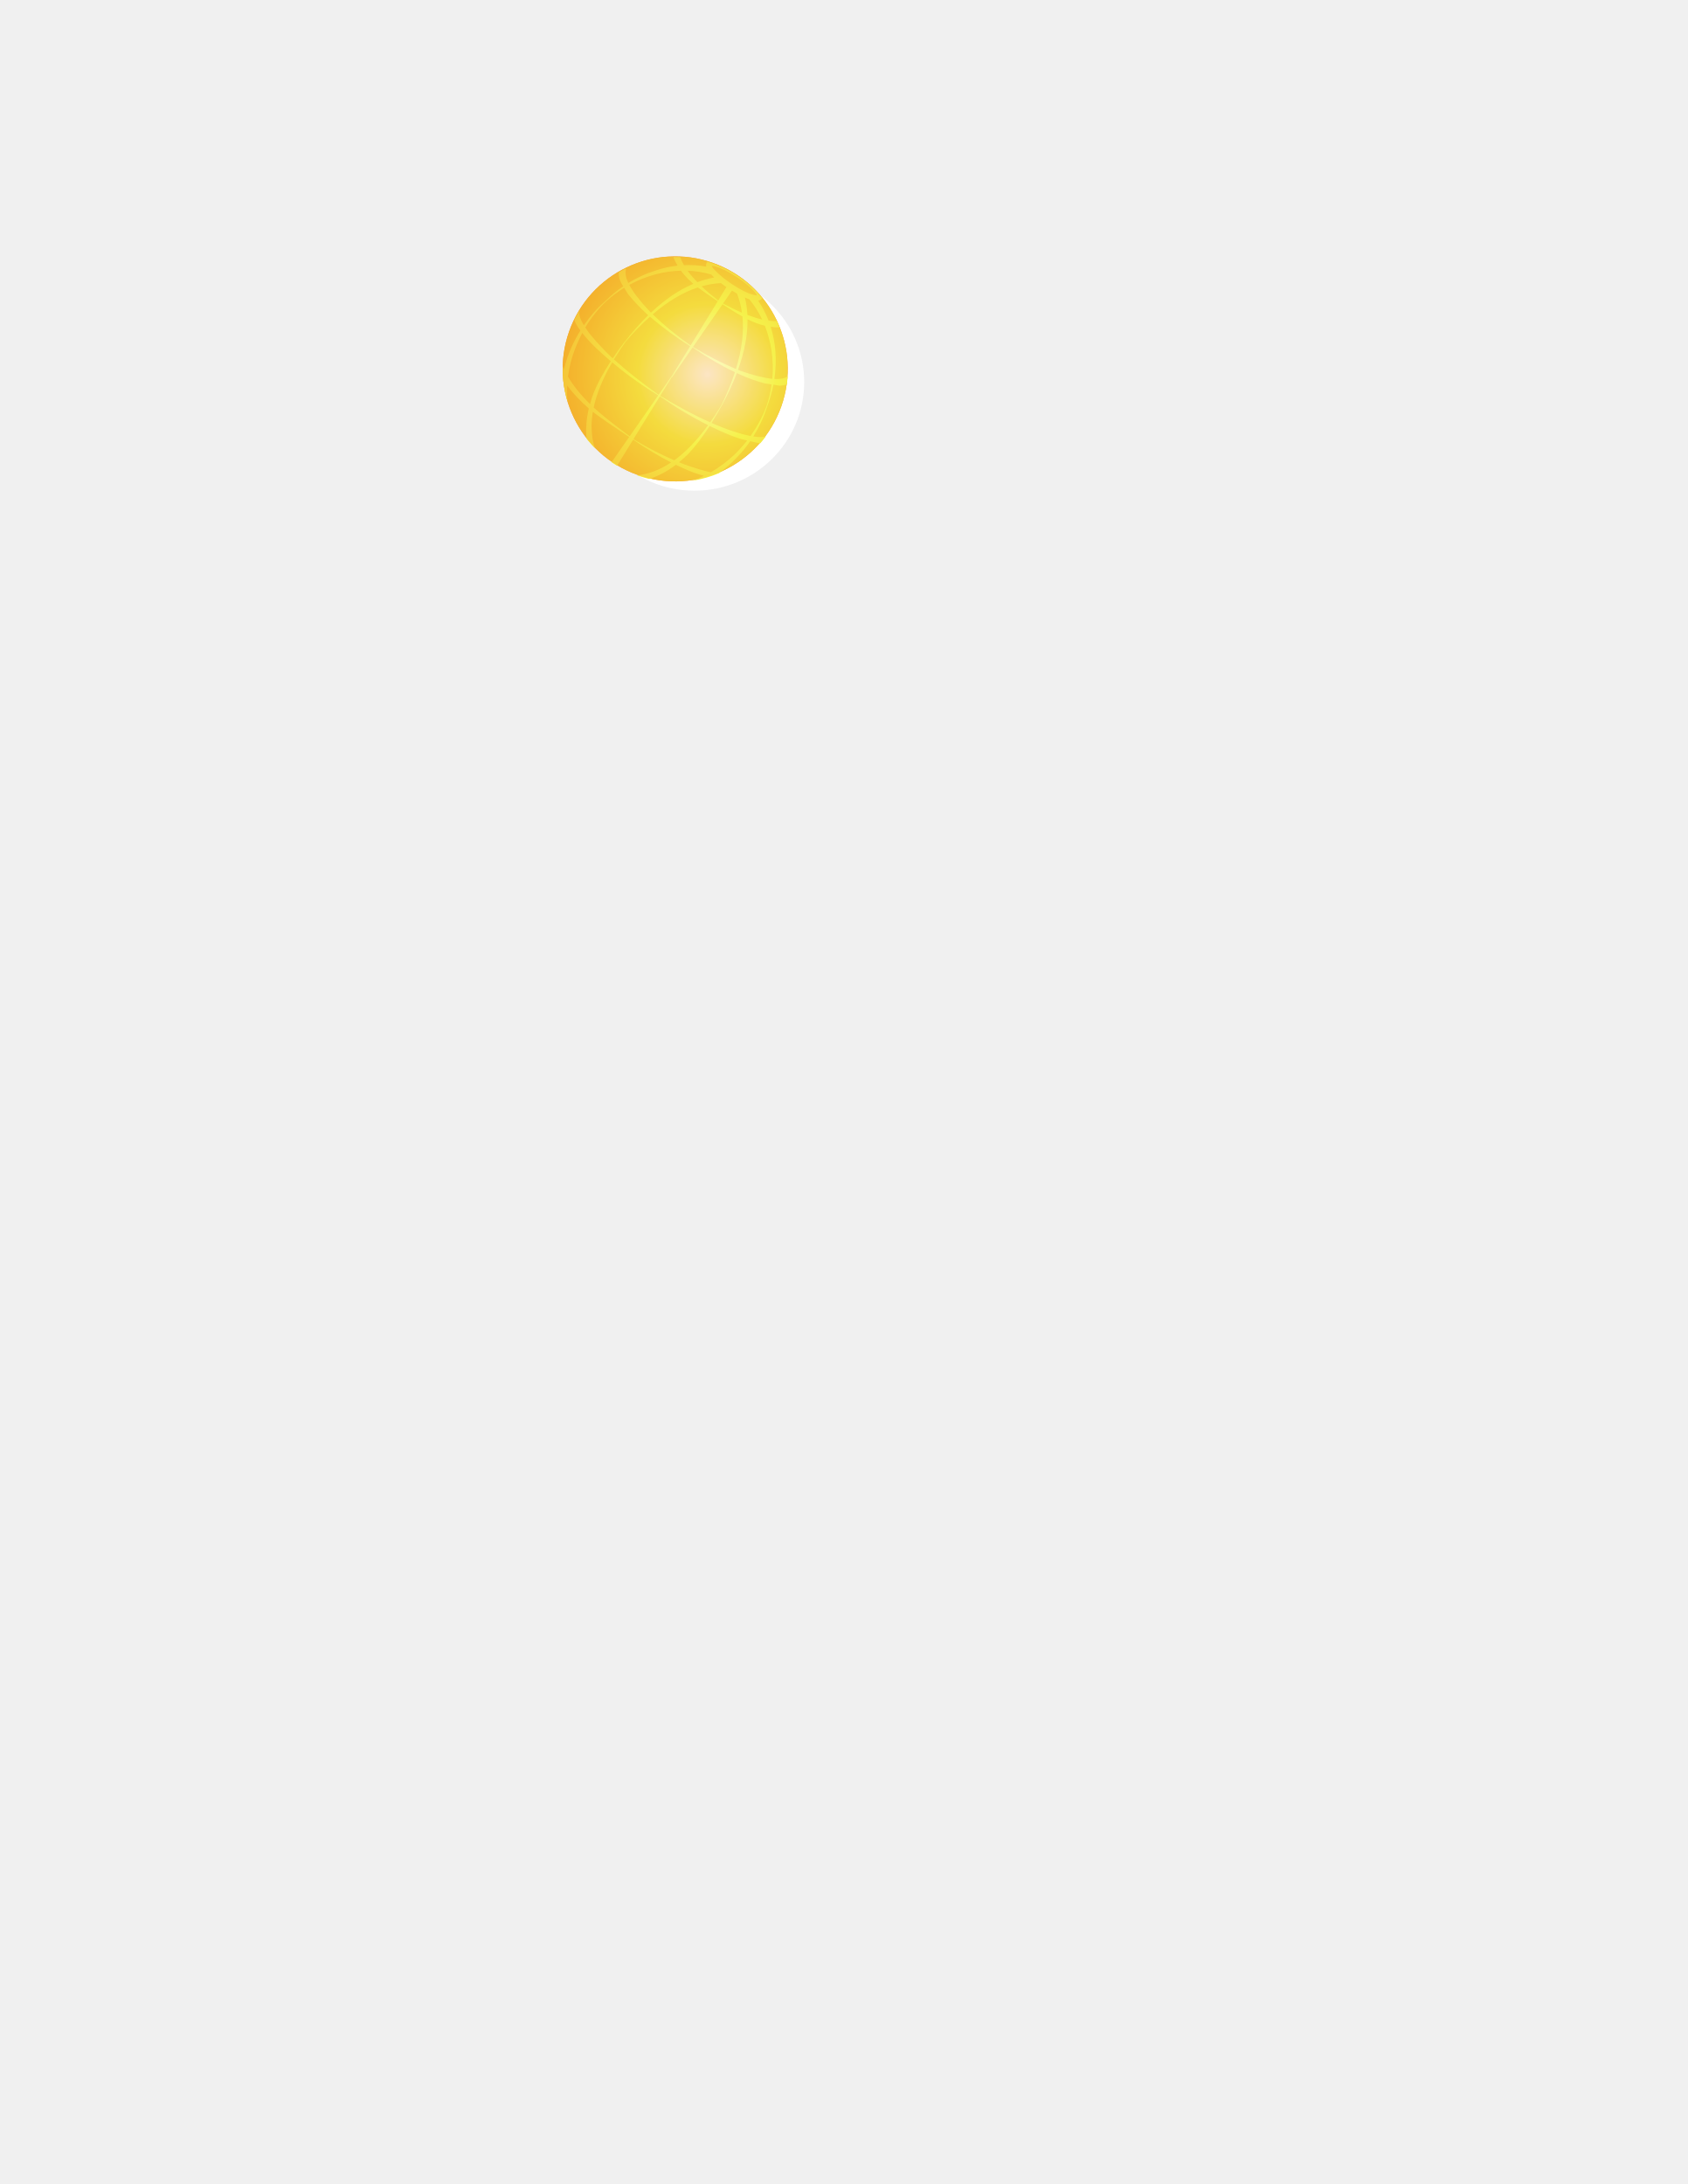
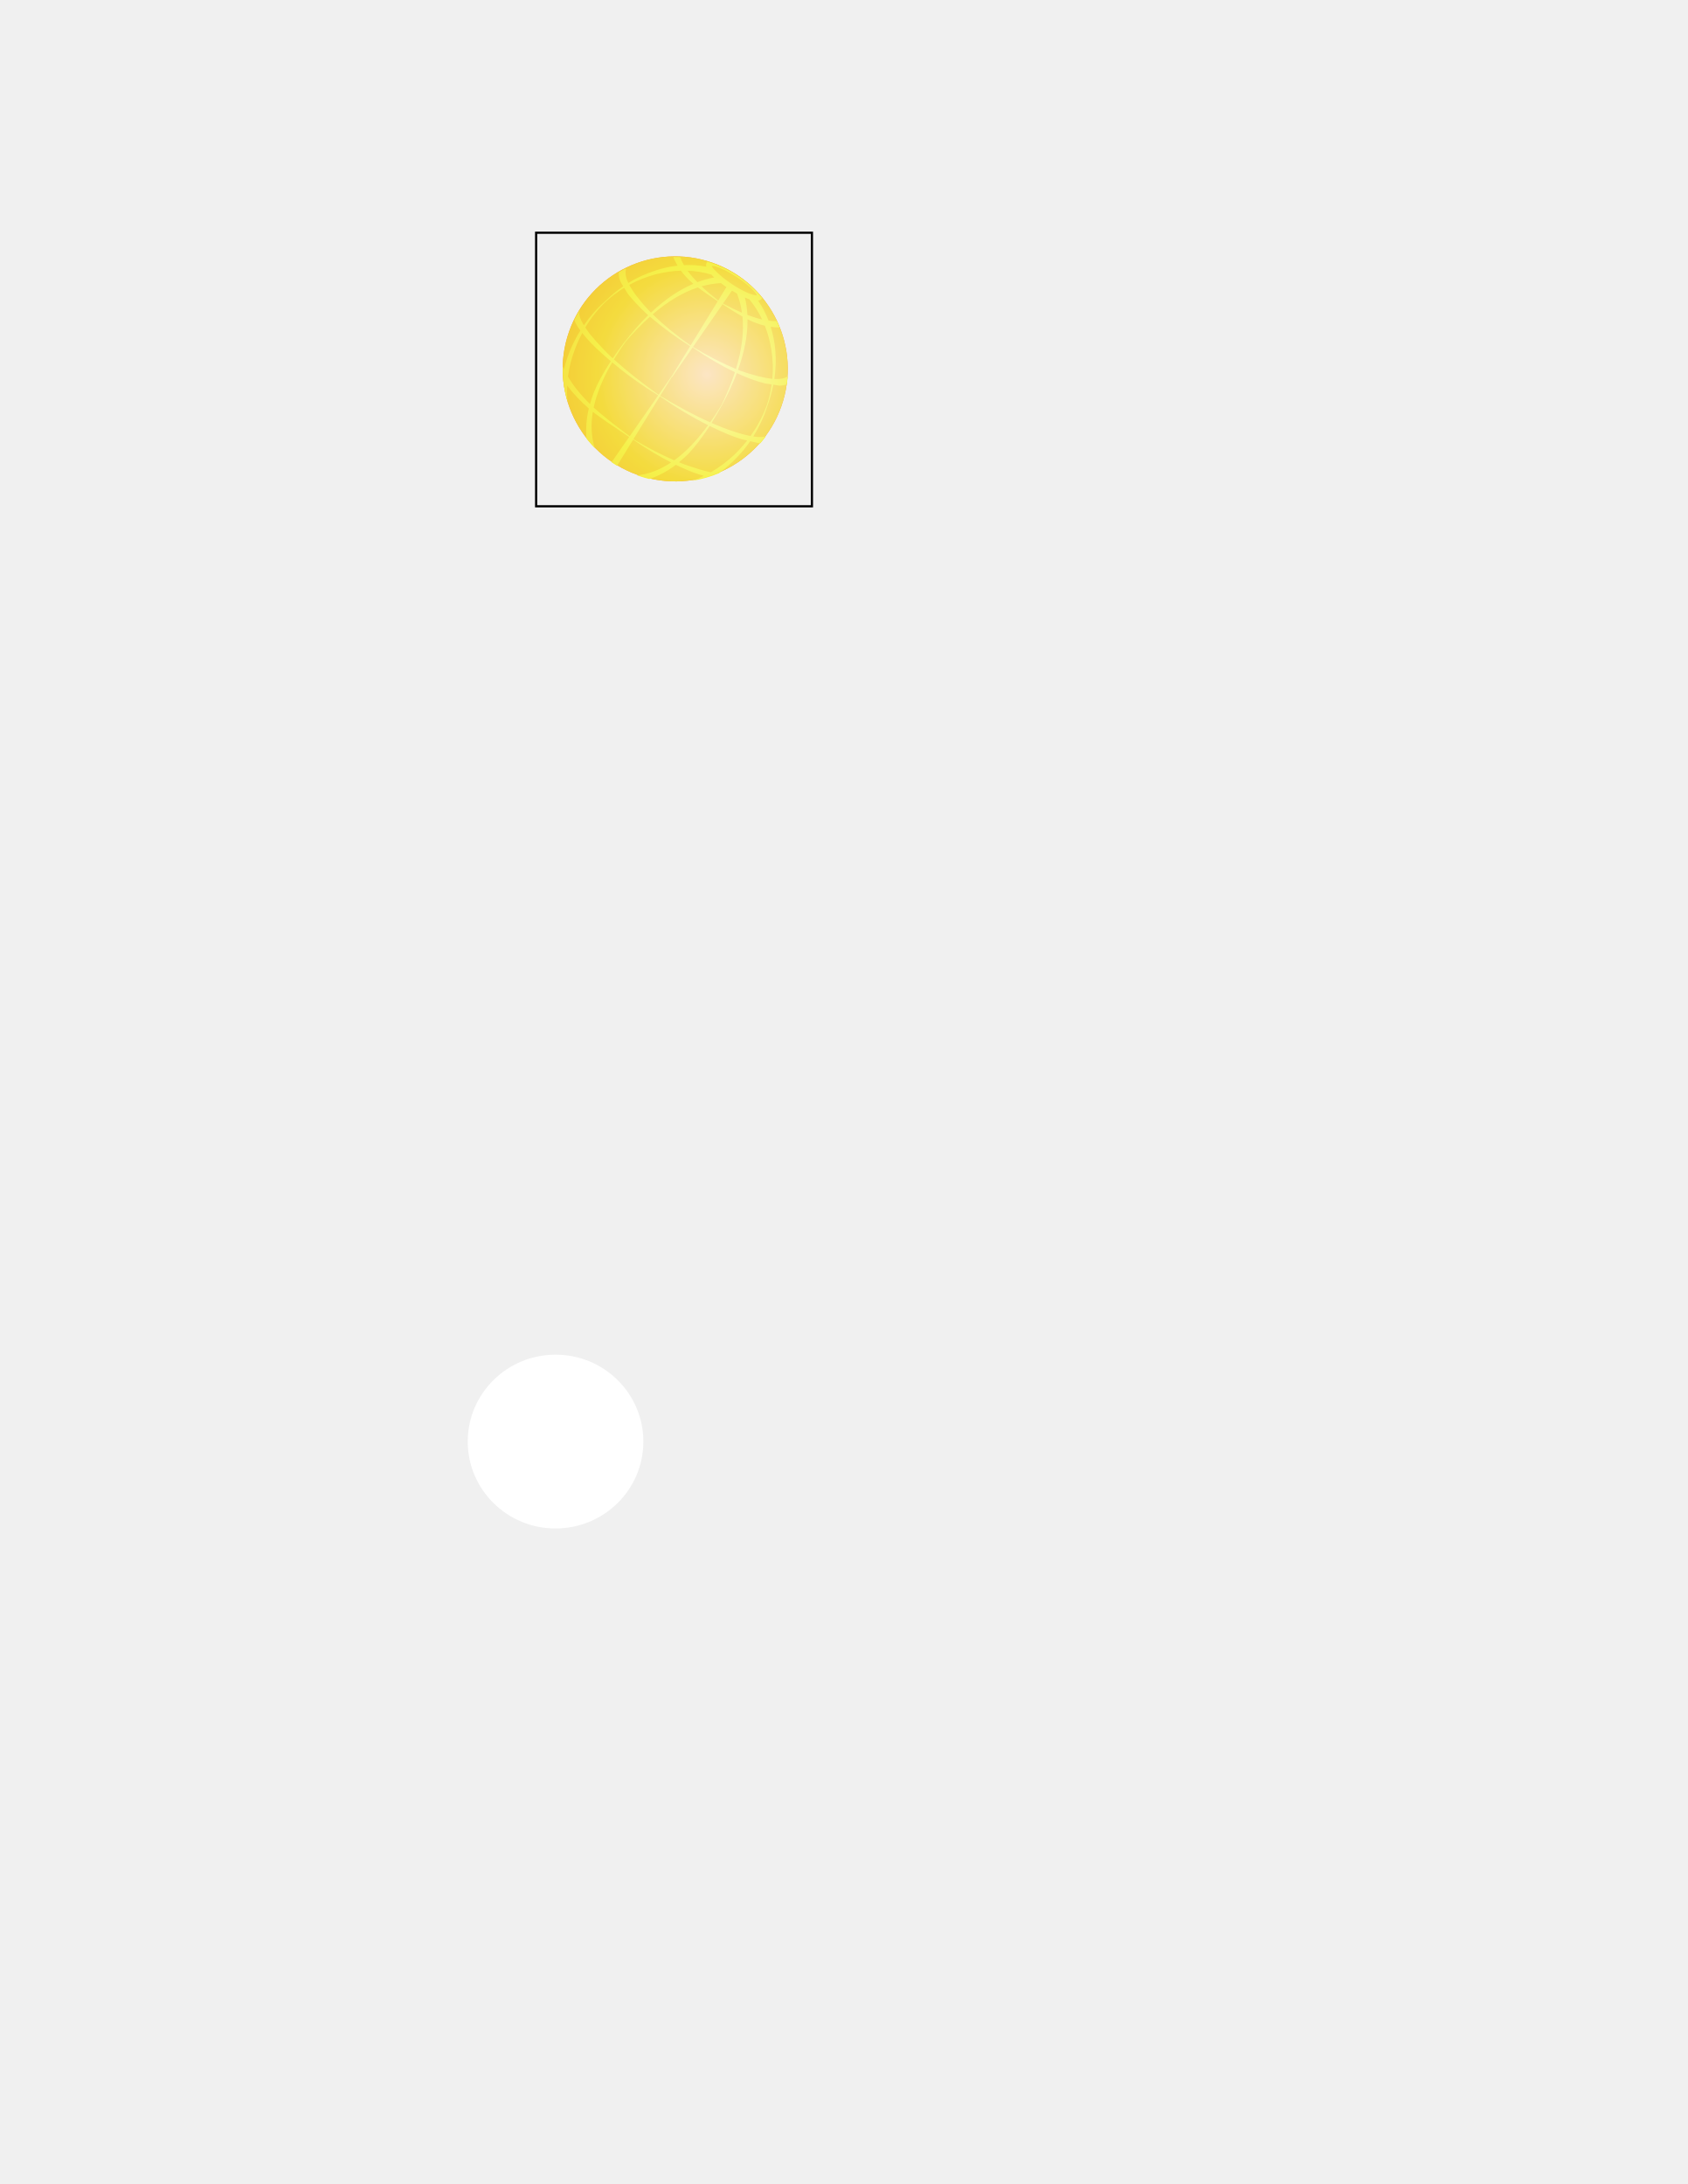
- <svg xmlns="http://www.w3.org/2000/svg" id="svg2" version="1.1" width="765" height="990" xml:space="preserve">
-   <defs id="defs6">
-     <clipPath clipPathUnits="userSpaceOnUse" id="clipPath16">
-       <path d="M 0,792 612,792 612,0 0,0 0,792 z" id="path18" />
-     </clipPath>
-     <clipPath clipPathUnits="userSpaceOnUse" id="clipPath24">
-       <path d="m 204.021,699.037 81.619,0 0,-81.617 -81.619,0 0,81.617 z" id="path26" />
-     </clipPath>
-     <clipPath clipPathUnits="userSpaceOnUse" id="clipPath54">
-       <path d="m 204.021,699.037 81.619,0 0,-81.617 -81.619,0 0,81.617 z" id="path56" />
-     </clipPath>
-     <radialGradient fx="0" fy="0" cx="0" cy="0" r="1" gradientUnits="userSpaceOnUse" gradientTransform="matrix(87.00565,0,0,-87.00565,256.5576,656.2344)" spreadMethod="pad" id="radialGradient62">
-       <stop style="stop-opacity:1;stop-color:#ffffff" offset="0" id="stop64" />
-       <stop style="stop-opacity:1;stop-color:#f4f24c" offset="0.292" id="stop66" />
-       <stop style="stop-opacity:1;stop-color:#f46e16" offset="1" id="stop68" />
-     </radialGradient>
-   </defs>
-   <g id="g10" transform="matrix(1.25,0,0,-1.25,0,990)">
-     <g id="g12">
-       <g id="g14" clip-path="url(#clipPath16)">
-         <path style="fill:#ffffff" id="path3124" d="m 448.769,127.997 a 57.873,43.659 0 1 1 -115.746,0 57.873,43.659 0 1 1 115.746,0 z" transform="matrix(0.6877193,0,0,-0.9023256,-17.0288,768.9521)" />
-         <g id="g20">
-           <g id="g22" />
-           <g id="g28">
-             <g clip-path="url(#clipPath24)" id="g30">
-               <path d="m 283.309,644.666 c -7.491,-21.25 -30.791,-32.405 -52.043,-24.915 -21.25,7.491 -32.405,30.79 -24.914,52.04 7.492,21.251 30.791,32.405 52.043,24.915 21.25,-7.492 32.402,-30.791 24.914,-52.04" style="fill:#f39615;fill-opacity:1;fill-rule:nonzero;stroke:none" id="path32" />
-             </g>
-           </g>
-         </g>
-         <path d="m 266.421,627.246 c -2.726,-2.571 -5.611,-4.738 -8.654,-6.488 -0.184,0.03 -0.357,0.052 -0.546,0.088 -1.899,0.4 -5,1.3 -9.199,2.8 -0.607,0.23 -1.216,0.473 -1.824,0.718 1.125,0.919 2.236,1.894 3.324,2.982 2.5,2.63 5.125,6.05 7.796,10.191 0.401,-0.197 0.804,-0.4 1.204,-0.591 4.1,-2 7.6,-3.4 10.6,-4.3 0.481,-0.081 1.08,-0.21 1.788,-0.375 -1.379,-1.758 -2.87,-3.438 -4.489,-5.025 m -35.899,5 -0.017,-0.017 c -0.271,0.196 -0.523,0.381 -0.788,0.573 l 9.547,15.478 c 5.987,-4.185 11.816,-7.647 17.484,-10.465 -3.992,-5.461 -8.079,-9.718 -12.263,-12.735 -4.625,1.977 -9.262,4.377 -13.963,7.166 m -15.262,11.965 c 1.076,5.093 3.318,10.558 6.716,16.372 4.805,-4.046 10.342,-8.079 16.689,-11.954 l -10.339,-14.816 c -5.887,4.311 -10.222,7.825 -13.066,10.398 m -9.316,11.21 c 0.449,3.459 1.33,6.906 2.678,10.325 0.724,1.914 1.563,3.743 2.494,5.505 0.403,-0.511 0.829,-1.041 1.305,-1.605 2.201,-2.5 4.901,-5.1 8.3,-8 0.244,-0.211 0.501,-0.423 0.75,-0.635 -2.622,-3.997 -4.658,-7.712 -6.05,-11.065 -0.598,-1.497 -1.08,-2.979 -1.495,-4.452 -3.386,3.309 -6.047,6.618 -7.982,9.927 m 13.878,27.325 0,0 c 2.055,1.862 4.219,3.477 6.486,4.869 0.386,-0.63 0.852,-1.378 1.413,-2.269 1.801,-2.2 4,-4.6 6.901,-7.3 0.135,-0.119 0.276,-0.236 0.414,-0.355 -2.81,-2.753 -5.604,-5.912 -8.381,-9.479 l -0.033,0.034 c -1.628,-2.128 -3.1,-4.188 -4.447,-6.189 -0.217,0.196 -0.44,0.393 -0.653,0.589 -3.2,3.1 -5.7,5.9 -7.601,8.2 -0.652,0.855 -1.204,1.643 -1.695,2.391 2.07,3.484 4.584,6.657 7.596,9.509 m 18,9.8 c 3.084,0.793 6.108,1.215 9.068,1.301 1.237,-1.674 2.738,-3.259 4.494,-4.768 -5.162,-2.187 -10.28,-5.66 -15.345,-10.441 -0.137,0.135 -0.283,0.273 -0.417,0.408 -3.595,3.807 -6.061,7.02 -7.45,9.653 3.037,1.658 6.252,2.934 9.65,3.847 m 20,-0.1 0.03,0.088 c 0.089,-0.096 0.175,-0.195 0.27,-0.288 0.246,-0.281 0.526,-0.576 0.826,-0.873 -2.038,-0.37 -4.07,-0.932 -6.096,-1.694 -1.394,1.433 -2.572,2.819 -3.538,4.156 2.906,-0.111 5.748,-0.557 8.508,-1.389 m 0.3,2.9 0,0.2 c 0.5,0 0.9,0 1.4,-0.2 2,-0.6 4.5,-1.8 7.6,-3.8 2.299,-1.5 4,-2.9 5.5,-4.3 0.7,-0.7 1.2,-1.3 1.5,-1.7 l 0.299,-0.6 0,-0.1 c -0.299,0 -0.799,0.2 -1.5,0.3 -2.099,0.6 -4.599,1.9 -7.5,3.8 -1.599,1.1 -2.7,1.9 -3.299,2.4 -1.201,1 -2.3,2 -3.1,2.9 -0.156,0.104 -0.286,0.236 -0.428,0.421 l 0.028,0.079 c -0.035,0.009 -0.069,0.014 -0.102,0.023 -0.115,0.156 -0.239,0.337 -0.398,0.577 m 12.889,-17.547 c -0.117,2.177 -0.421,4.281 -0.911,6.313 0.524,-0.258 1.048,-0.46 1.573,-0.632 1.863,-2.222 3.409,-4.682 4.668,-7.332 -1.642,0.373 -3.419,0.923 -5.33,1.651 m 8.71,-12.853 c 0.545,-3.466 0.645,-6.907 0.332,-10.312 -2.952,0.276 -6.819,1.256 -11.632,2.912 -0.272,0.109 -0.548,0.227 -0.822,0.339 2.376,6.6 3.52,12.707 3.452,18.337 0.123,-0.059 0.259,-0.127 0.37,-0.176 1.968,-0.984 3.935,-1.698 5.902,-2.162 1.103,-2.792 1.914,-5.772 2.398,-8.938 m -36.176,-9.724 0.077,-0.076 7.514,10.85 c 5.45,-3.744 10.585,-6.711 15.339,-8.973 -1.231,-3.778 -2.847,-7.736 -4.853,-11.877 -1.363,-2.252 -2.738,-4.34 -4.124,-6.294 -5.663,2.496 -11.721,5.775 -18.108,9.633 l 4.155,6.737 z m 9.511,32.546 c 1.587,-1.188 4,-2.892 7.179,-5.027 l -9.823,-16.005 c -5.486,3.839 -10.017,7.668 -13.74,11.283 5.505,4.721 10.967,7.978 16.384,9.749 m 13.78,-29.568 c -4.879,2.044 -10.063,4.647 -15.555,8.007 l 10.71,15.465 c 3.059,-2.021 5.458,-3.501 7.221,-4.486 0.569,-5.687 -0.236,-12.023 -2.376,-18.986 m 0.385,27.345 c 0.868,-2.19 1.46,-4.509 1.807,-6.945 -2.131,0.904 -4.418,2.015 -6.857,3.332 l 3.244,4.682 c 0.616,-0.377 1.22,-0.738 1.806,-1.069 m -5.806,3.792 c 0.551,-0.446 1.21,-0.927 1.981,-1.446 l -2.977,-4.85 c -2.284,1.766 -4.3,3.474 -6.034,5.119 2.351,0.665 4.696,1.067 7.03,1.177 m -34.593,-21.291 -0.008,0.007 c 2.963,3.455 5.913,6.488 8.851,9.1 4.311,-3.678 9.12,-7.269 14.574,-10.7 l -6.771,-11.03 -0.047,0.023 -4.61,-6.607 c -6.143,4.356 -11.539,8.629 -16.196,12.821 1.261,2.086 2.651,4.212 4.207,6.386 m 51.028,-23.609 -0.028,0.009 c -1.445,-3.812 -3.37,-7.315 -5.69,-10.546 -0.781,0.146 -1.602,0.319 -2.51,0.546 -3.201,0.9 -6.6,2 -10.5,3.7 -0.369,0.154 -0.744,0.323 -1.116,0.484 1.232,1.963 2.47,4.063 3.71,6.327 l 0.005,-0.011 c 2.213,4.077 4.027,7.992 5.452,11.75 0.249,-0.115 0.502,-0.238 0.748,-0.35 3.5,-1.6 6.701,-2.7 9.5,-3.4 0.914,-0.134 1.702,-0.253 2.381,-0.356 -0.388,-2.745 -1.036,-5.466 -1.952,-8.153 m -4.712,-10.72 c 2.056,3.282 3.712,6.813 4.984,10.629 l -0.027,0.008 c 1.009,2.71 1.778,5.42 2.311,8.143 1.451,-0.224 2.216,-0.351 2.216,-0.351 0.976,0 1.868,0.166 2.696,0.472 0.13,0.963 0.213,1.924 0.273,2.885 -1.068,-0.741 -2.665,-1.048 -4.814,-0.928 0.519,3.457 0.642,6.939 0.345,10.471 -0.271,2.976 -0.832,5.784 -1.666,8.443 1.081,-0.155 2.163,-0.233 3.242,-0.239 -0.314,0.781 -0.645,1.555 -1.008,2.314 -0.934,-0.034 -1.935,0.016 -3.005,0.157 -0.979,2.546 -2.229,4.945 -3.745,7.209 0.128,0.034 0.254,0.073 0.382,0.116 0.399,0.2 0.7,0.4 0.899,0.7 0.05,0.074 0.087,0.149 0.114,0.224 -4.562,5.537 -10.641,9.944 -17.899,12.503 -0.632,0.222 -1.266,0.426 -1.901,0.616 -0.104,-0.095 -0.208,-0.203 -0.314,-0.343 -0.099,-0.2 -0.199,-0.5 -0.199,-0.9 0,-0.178 0.018,-0.356 0.048,-0.533 -2.668,0.493 -5.364,0.673 -8.072,0.546 -0.577,0.995 -1.027,1.962 -1.352,2.9 -0.842,0.037 -1.681,0.048 -2.517,0.033 0.422,-1.073 0.943,-2.11 1.549,-3.118 -2.711,-0.302 -5.434,-0.908 -8.156,-1.828 -3.463,-1.12 -6.69,-2.608 -9.699,-4.454 -0.959,2.027 -1.225,3.681 -0.801,4.954 l -0.281,0.186 c -0.809,-0.401 -1.605,-0.83 -2.387,-1.285 -0.067,-1.154 0.144,-2.295 0.668,-3.401 0.055,-0.169 0.375,-0.733 0.939,-1.662 -2.201,-1.508 -4.281,-3.218 -6.24,-5.138 -3.056,-2.652 -5.732,-5.68 -8.019,-8.987 -1.52,2.499 -2.029,4.335 -1.38,5.487 l -0.063,0.043 c -0.723,-1.161 -1.393,-2.367 -2.004,-3.617 0.17,-0.52 0.392,-1.029 0.666,-1.526 0.369,-0.685 0.886,-1.46 1.518,-2.312 -1.158,-1.856 -2.209,-3.782 -3.117,-5.788 -1.232,-2.7 -2.151,-5.433 -2.801,-8.184 -0.148,0.316 -0.302,0.631 -0.437,0.947 -0.12,-4.363 0.469,-8.665 1.693,-12.759 -0.175,1.94 -0.21,3.879 -0.115,5.817 2.168,-2.882 4.777,-5.636 7.835,-8.297 -0.879,-3.713 -1.159,-7.349 -0.832,-10.909 0.938,-1.209 1.941,-2.369 3.016,-3.471 -1.27,4.043 -1.505,8.434 -0.718,13.155 2.427,-1.863 6.818,-4.882 13.168,-9.111 l -6.386,-9.151 c 0.648,-0.445 1.307,-0.878 1.986,-1.287 l 5.846,9.478 c 0.254,-0.169 0.505,-0.336 0.764,-0.508 l -0.019,-0.02 c 4.394,-2.956 8.731,-5.564 13.011,-7.743 -4.013,-2.669 -8.112,-4.229 -12.299,-4.68 0.091,-0.034 0.18,-0.072 0.273,-0.104 1.361,-0.48 2.732,-0.881 4.105,-1.21 3.378,1.098 6.588,2.806 9.657,5.133 0.787,-0.379 1.571,-0.747 2.352,-1.096 2.683,-1.258 5.291,-2.217 7.833,-2.912 -1.389,-0.675 -2.806,-1.273 -4.256,-1.775 3.418,0.522 6.743,1.475 9.897,2.822 -0.036,0 -0.077,0.003 -0.114,0.003 2.3,1.674 4.485,3.588 6.541,5.762 1.748,1.819 3.304,3.743 4.7,5.763 0.821,-0.196 1.75,-0.421 2.8,-0.663 0.298,-0.037 0.593,-0.059 0.883,-0.066 0.692,0.799 1.36,1.621 1.993,2.479 -1.073,-0.332 -2.576,-0.345 -4.56,-0.042" style="fill:#f7ef44;fill-opacity:1;fill-rule:nonzero;stroke:none" id="path48" />
-         <g id="g50">
-           <g id="g52" />
-           <g id="g70">
-             <g clip-path="url(#clipPath54)" opacity="0.75" id="g72">
-               <g id="g74">
-                 <g id="g76">
-                   <g id="g78">
-                     <g id="g80">
-                       <path d="m 283.309,644.666 c -7.491,-21.25 -30.792,-32.405 -52.042,-24.915 -21.25,7.491 -32.404,30.79 -24.914,52.04 7.492,21.251 30.791,32.405 52.042,24.915 21.249,-7.492 32.402,-30.791 24.914,-52.04" style="fill:url(#radialGradient62);stroke:none" id="path82" />
+ <svg xmlns="http://www.w3.org/2000/svg" xmlns:xlink="http://www.w3.org/1999/xlink" version="1.1" id="svg2" x="0px" y="0px" width="765px" height="990px" viewBox="0 0 765 990" enable-background="new 0 0 765 990" xml:space="preserve">
+   <rect x="243" y="105.5" fill="none" stroke="#000000" width="125" height="124" />
+   <g>
+     <g>
+       <g>
+         <g>
+           <defs>
+             <rect id="SVGID_1_" x="-95.625" y="-123.75" width="956.25" height="1237.5" />
+           </defs>
+           <clipPath id="SVGID_2_">
+             <use xlink:href="#SVGID_1_" overflow="visible" />
+           </clipPath>
+           <g clip-path="url(#SVGID_2_)">
+             <path id="path3124" fill="#FFFFFF" d="       M291.598,653.457c0-21.755-17.819-39.394-39.8-39.394c-21.98,0-39.801,17.638-39.801,39.394       c0,21.757,17.82,39.395,39.801,39.395C273.78,692.851,291.598,675.214,291.598,653.457z" />
+             <g>
+               <g id="g22">
+ 						</g>
+               <g id="g10" transform="matrix(1.25,0,0,-1.25,0,990)">
+                 <g id="g20">
+                   <g id="g28">
+                     <defs>
+                       <rect id="SVGID_3_" x="193.819" y="607.218" width="102.023" height="102.021" />
+                     </defs>
+                     <clipPath id="SVGID_4_">
+                       <use xlink:href="#SVGID_3_" overflow="visible" />
+                     </clipPath>
+                     <g id="g30" clip-path="url(#SVGID_4_)">
+                       <path id="path32" fill="#F39615" d="M283.309,644.666c-7.491-21.25-30.791-32.405-52.043-24.915            c-21.25,7.491-32.405,30.79-24.914,52.04c7.492,21.251,30.791,32.405,52.043,24.915            C279.645,689.214,290.797,665.915,283.309,644.666" />
+                     </g>
+                   </g>
+                 </g>
+                 <path id="path48" fill="#F7EF44" d="         M266.421,627.246c-2.726-2.571-5.611-4.737-8.654-6.487c-0.184,0.03-0.357,0.052-0.546,0.088c-1.899,0.4-5,1.3-9.199,2.8         c-0.607,0.23-1.216,0.473-1.824,0.718c1.125,0.92,2.236,1.895,3.324,2.982c2.5,2.63,5.125,6.05,7.796,10.191         c0.401-0.198,0.804-0.4,1.204-0.591c4.1-2,7.6-3.4,10.6-4.3c0.481-0.081,1.08-0.209,1.788-0.375         C269.531,630.513,268.04,628.833,266.421,627.246 M230.522,632.246l-0.017-0.017c-0.271,0.196-0.523,0.381-0.788,0.573         l9.547,15.478c5.987-4.185,11.816-7.647,17.484-10.466c-3.991-5.461-8.079-9.718-12.262-12.734         C239.86,627.057,235.223,629.457,230.522,632.246 M215.26,644.211c1.076,5.093,3.318,10.559,6.716,16.373         c4.805-4.046,10.342-8.081,16.689-11.956l-10.339-14.816C222.439,638.124,218.104,641.638,215.26,644.211 M205.944,655.421         c0.449,3.459,1.33,6.906,2.678,10.325c0.724,1.914,1.563,3.743,2.494,5.505c0.403-0.511,0.829-1.041,1.305-1.605         c2.201-2.5,4.901-5.1,8.3-8c0.244-0.211,0.501-0.423,0.75-0.634c-2.622-3.998-4.658-7.712-6.05-11.066         c-0.598-1.497-1.08-2.979-1.495-4.452C210.54,648.803,207.879,652.112,205.944,655.421 M219.822,682.746L219.822,682.746         c2.055,1.863,4.219,3.477,6.486,4.87c0.386-0.63,0.852-1.378,1.413-2.27c1.801-2.2,4-4.6,6.901-7.3         c0.135-0.119,0.276-0.236,0.414-0.355c-2.81-2.753-5.604-5.912-8.381-9.479l-0.033,0.034c-1.628-2.127-3.1-4.188-4.447-6.189         c-0.217,0.196-0.44,0.393-0.653,0.589c-3.2,3.1-5.7,5.9-7.601,8.2c-0.652,0.855-1.204,1.643-1.695,2.391         C214.296,676.721,216.81,679.894,219.822,682.746 M237.822,692.546c3.084,0.793,6.108,1.216,9.068,1.302         c1.237-1.674,2.738-3.259,4.495-4.768c-5.162-2.188-10.28-5.66-15.345-10.441c-0.137,0.135-0.283,0.273-0.417,0.409         c-3.595,3.806-6.061,7.02-7.45,9.652C231.209,690.357,234.424,691.633,237.822,692.546 M257.822,692.446l0.03,0.088         c0.087-0.096,0.175-0.195,0.27-0.288c0.246-0.28,0.526-0.576,0.826-0.873c-2.038-0.37-4.07-0.932-6.095-1.695         c-1.395,1.434-2.573,2.82-3.538,4.156C252.22,693.724,255.062,693.278,257.822,692.446 M258.122,695.346v0.201         c0.5,0,0.9,0,1.4-0.201c2-0.599,4.5-1.799,7.6-3.799c2.299-1.5,4-2.901,5.5-4.3c0.7-0.7,1.2-1.3,1.5-1.7l0.299-0.6v-0.099         c-0.299,0-0.799,0.2-1.5,0.299c-2.099,0.6-4.599,1.901-7.5,3.8c-1.599,1.1-2.7,1.901-3.299,2.401c-1.201,1-2.3,2-3.1,2.9         c-0.156,0.104-0.286,0.236-0.428,0.42l0.028,0.08c-0.035,0.009-0.069,0.013-0.102,0.023         C258.405,694.926,258.281,695.106,258.122,695.346 M271.011,677.799c-0.117,2.177-0.421,4.281-0.911,6.313         c0.524-0.259,1.048-0.46,1.573-0.632c1.863-2.222,3.409-4.682,4.668-7.332C274.699,676.522,272.922,677.072,271.011,677.799          M279.721,664.947c0.545-3.466,0.645-6.906,0.332-10.312c-2.952,0.277-6.82,1.256-11.632,2.912         c-0.272,0.109-0.548,0.227-0.822,0.338c2.376,6.6,3.52,12.707,3.452,18.337c0.123-0.059,0.259-0.127,0.37-0.176         c1.968-0.984,3.935-1.698,5.902-2.162C278.426,671.092,279.237,668.112,279.721,664.947 M243.545,655.222l0.077-0.076         l7.514,10.85c5.45-3.745,10.585-6.712,15.339-8.973c-1.231-3.778-2.847-7.736-4.853-11.877         c-1.363-2.252-2.738-4.34-4.124-6.294c-5.662,2.496-11.72,5.775-18.108,9.633L243.545,655.222L243.545,655.222z          M253.056,687.769c1.587-1.188,4-2.892,7.179-5.027l-9.823-16.005c-5.486,3.839-10.016,7.668-13.74,11.283         C242.177,682.74,247.639,685.997,253.056,687.769 M266.836,658.201c-4.879,2.044-10.063,4.647-15.555,8.007l10.709,15.465         c3.059-2.021,5.459-3.501,7.221-4.486C269.781,671.5,268.976,665.163,266.836,658.201 M267.221,685.545         c0.868-2.19,1.46-4.509,1.807-6.945c-2.131,0.904-4.418,2.015-6.857,3.332l3.244,4.682         C266.031,686.237,266.635,685.876,267.221,685.545 M261.415,689.337c0.552-0.446,1.21-0.927,1.981-1.446l-2.977-4.85         c-2.284,1.766-4.3,3.474-6.034,5.12C256.736,688.826,259.081,689.227,261.415,689.337 M226.822,668.047l-0.008,0.007         c2.963,3.455,5.913,6.487,8.851,9.1c4.311-3.677,9.12-7.27,14.574-10.7l-6.771-11.03l-0.047,0.023l-4.61-6.607         c-6.143,4.355-11.539,8.63-16.196,12.821C223.876,663.747,225.266,665.872,226.822,668.047 M277.85,644.437l-0.028,0.009         c-1.445-3.812-3.37-7.316-5.69-10.546c-0.781,0.146-1.602,0.32-2.51,0.546c-3.201,0.9-6.6,2-10.5,3.7         c-0.369,0.154-0.744,0.323-1.116,0.484c1.232,1.963,2.47,4.062,3.709,6.327l0.005-0.011c2.212,4.077,4.027,7.991,5.452,11.75         c0.249-0.116,0.502-0.237,0.748-0.35c3.5-1.6,6.701-2.7,9.5-3.4c0.914-0.134,1.702-0.253,2.381-0.355         C279.414,649.845,278.766,647.124,277.85,644.437 M273.138,633.717c2.055,3.282,3.712,6.813,4.984,10.63l-0.027,0.009         c1.009,2.709,1.777,5.419,2.311,8.143c1.451-0.224,2.216-0.352,2.216-0.352c0.976,0,1.868,0.166,2.696,0.473         c0.13,0.962,0.213,1.923,0.273,2.884c-1.07-0.741-2.666-1.048-4.814-0.927c0.519,3.456,0.641,6.939,0.345,10.47         c-0.271,2.977-0.832,5.784-1.666,8.443c1.08-0.155,2.162-0.234,3.241-0.238c-0.312,0.78-0.645,1.555-1.008,2.313         c-0.934-0.034-1.934,0.016-3.005,0.157c-0.98,2.546-2.23,4.945-3.745,7.209c0.128,0.034,0.254,0.073,0.382,0.116         c0.399,0.2,0.7,0.4,0.899,0.7c0.05,0.073,0.087,0.148,0.114,0.223c-4.562,5.537-10.641,9.945-17.899,12.503         c-0.632,0.222-1.266,0.427-1.901,0.616c-0.105-0.095-0.209-0.203-0.314-0.343c-0.099-0.2-0.199-0.5-0.199-0.9         c0-0.178,0.018-0.356,0.048-0.534c-2.668,0.493-5.364,0.673-8.072,0.546c-0.577,0.995-1.027,1.962-1.352,2.9         c-0.842,0.037-1.681,0.048-2.517,0.034c0.422-1.073,0.943-2.11,1.549-3.118c-2.711-0.302-5.434-0.909-8.156-1.828         c-3.463-1.12-6.69-2.608-9.699-4.454c-0.959,2.027-1.225,3.68-0.801,4.954l-0.281,0.186c-0.809-0.402-1.605-0.83-2.387-1.284         c-0.067-1.155,0.144-2.295,0.668-3.402c0.055-0.17,0.375-0.733,0.939-1.663c-2.201-1.509-4.281-3.218-6.24-5.138         c-3.056-2.652-5.732-5.68-8.019-8.987c-1.52,2.498-2.029,4.334-1.38,5.487l-0.063,0.043         c-0.723-1.161-1.393-2.367-2.004-3.617c0.17-0.52,0.392-1.029,0.666-1.526c0.369-0.685,0.886-1.46,1.518-2.312         c-1.158-1.855-2.209-3.782-3.117-5.787c-1.232-2.7-2.151-5.433-2.801-8.184c-0.148,0.316-0.302,0.63-0.437,0.947         c-0.12-4.362,0.469-8.665,1.693-12.759c-0.175,1.941-0.21,3.88-0.115,5.817c2.168-2.882,4.777-5.636,7.835-8.297         c-0.879-3.713-1.159-7.349-0.832-10.909c0.938-1.209,1.941-2.37,3.016-3.471c-1.27,4.043-1.505,8.434-0.718,13.155         c2.427-1.863,6.818-4.882,13.168-9.112l-6.386-9.152c0.648-0.445,1.307-0.877,1.986-1.287l5.846,9.478         c0.254-0.169,0.505-0.336,0.764-0.509l-0.019-0.02c4.394-2.956,8.731-5.564,13.011-7.743         c-4.013-2.67-8.112-4.229-12.299-4.68c0.091-0.034,0.18-0.072,0.273-0.104c1.361-0.48,2.732-0.88,4.105-1.21         c3.378,1.098,6.588,2.806,9.657,5.134c0.788-0.379,1.571-0.747,2.352-1.096c2.683-1.258,5.291-2.217,7.833-2.913         c-1.389-0.675-2.806-1.273-4.256-1.775c3.42,0.523,6.745,1.475,9.898,2.823c-0.036,0-0.077,0.002-0.114,0.002         c2.3,1.674,4.484,3.588,6.541,5.763c1.748,1.819,3.304,3.743,4.7,5.763c0.821-0.195,1.75-0.42,2.8-0.662         c0.298-0.038,0.593-0.059,0.883-0.066c0.692,0.799,1.36,1.621,1.993,2.479C276.625,633.428,275.122,633.415,273.138,633.717" />
+                 <g id="g12">
+                   <g id="g52">
+ 								</g>
+                   <g id="g14">
+                     <g id="g50">
+                       <g id="g70">
+                         <defs>
+                           <rect id="SVGID_5_" x="193.819" y="607.218" width="102.023" height="102.021" />
+                         </defs>
+                         <clipPath id="SVGID_6_">
+                           <use xlink:href="#SVGID_5_" overflow="visible" />
+                         </clipPath>
+                         <g id="g72" opacity="0.75" clip-path="url(#SVGID_6_)">
+                           <g id="g74">
+                             <g id="g76">
+                               <g id="g78">
+                                 <g id="g80">
+                                   <radialGradient id="path82_1_" cx="119.969" cy="106.574" r="0.999" gradientTransform="matrix(135.9462 0 0 -135.9462 -16052.888 15144.555)" gradientUnits="userSpaceOnUse">
+                                     <stop offset="0" style="stop-color:#FFFFFF" />
+                                     <stop offset="0.292" style="stop-color:#F4F24C" />
+                                     <stop offset="1" style="stop-color:#F46E16" />
+                                   </radialGradient>
+                                   <path id="path82" fill="url(#path82_1_)" d="M283.309,644.666c-7.491-21.25-30.791-32.405-52.041-24.915                  c-21.25,7.49-32.404,30.79-24.914,52.04c7.492,21.251,30.791,32.405,52.042,24.915                  C279.644,689.214,290.797,665.915,283.309,644.666" />
+                                 </g>
+                               </g>
+                             </g>
+                           </g>
+                         </g>
+                       </g>
                    </g>
                  </g>
                </g>
              </g>
            </g>
          </g>
        </g>
      </g>
    </g>
  </g>
</svg>
